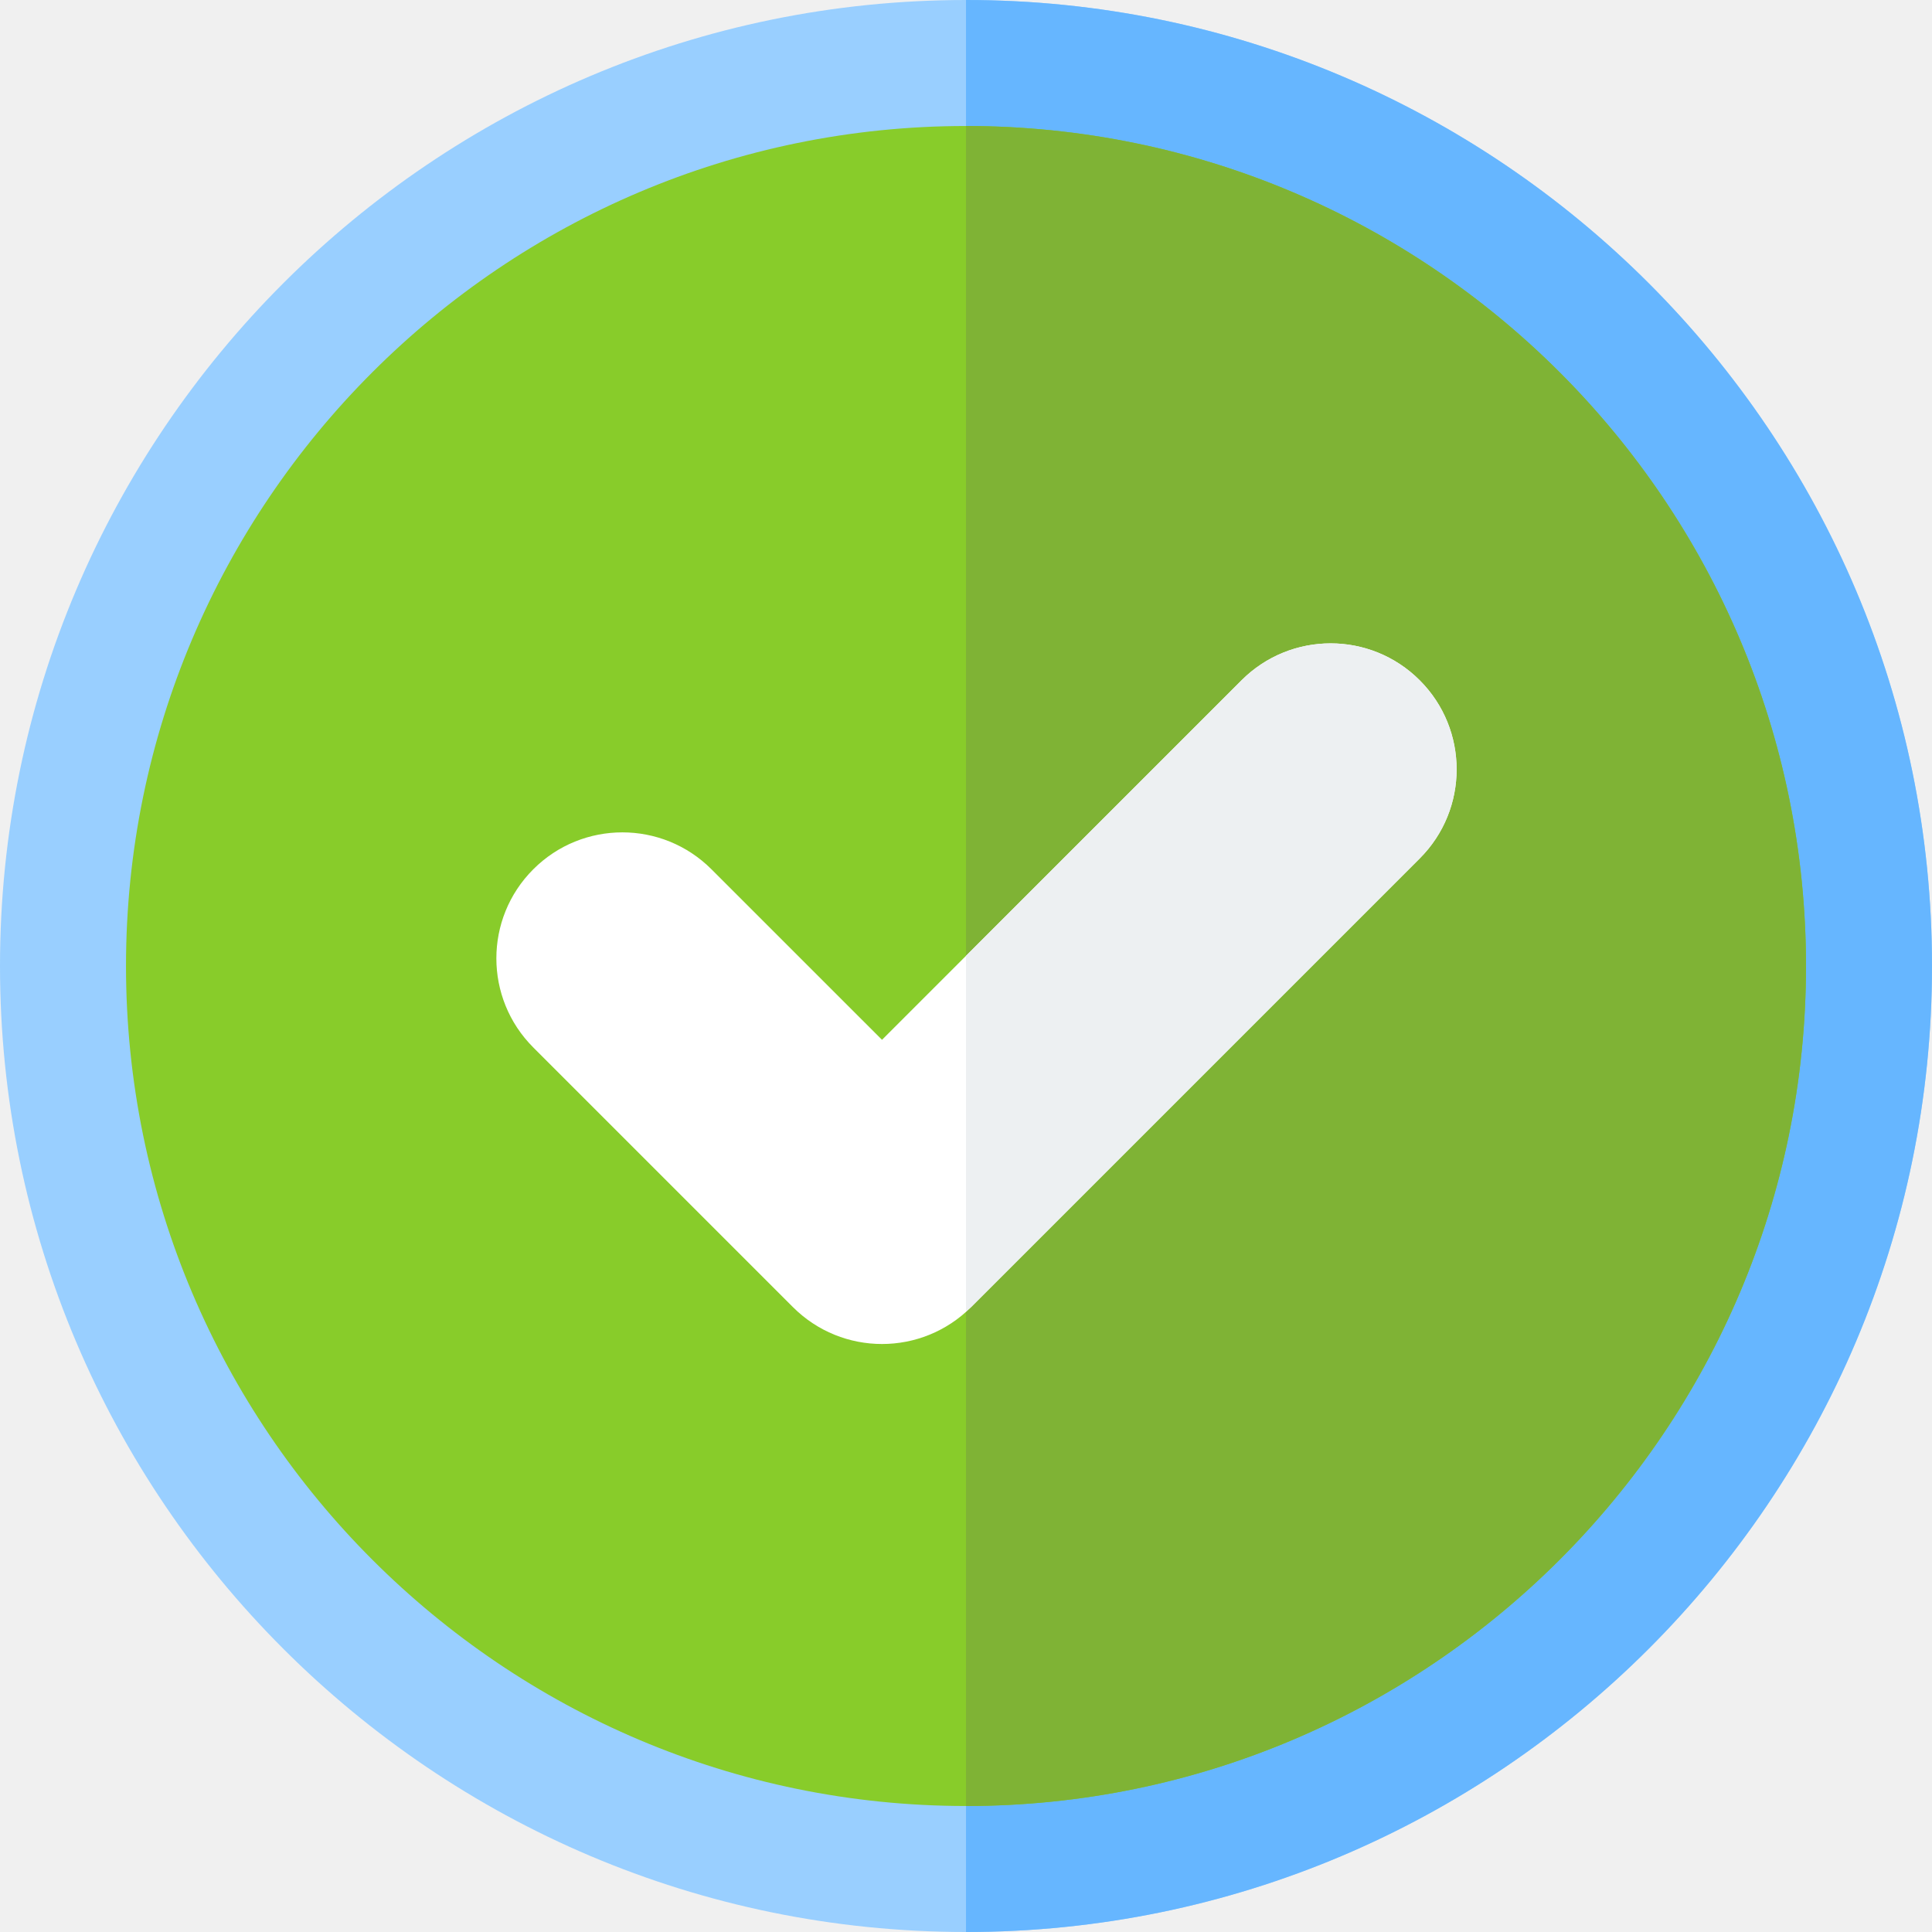
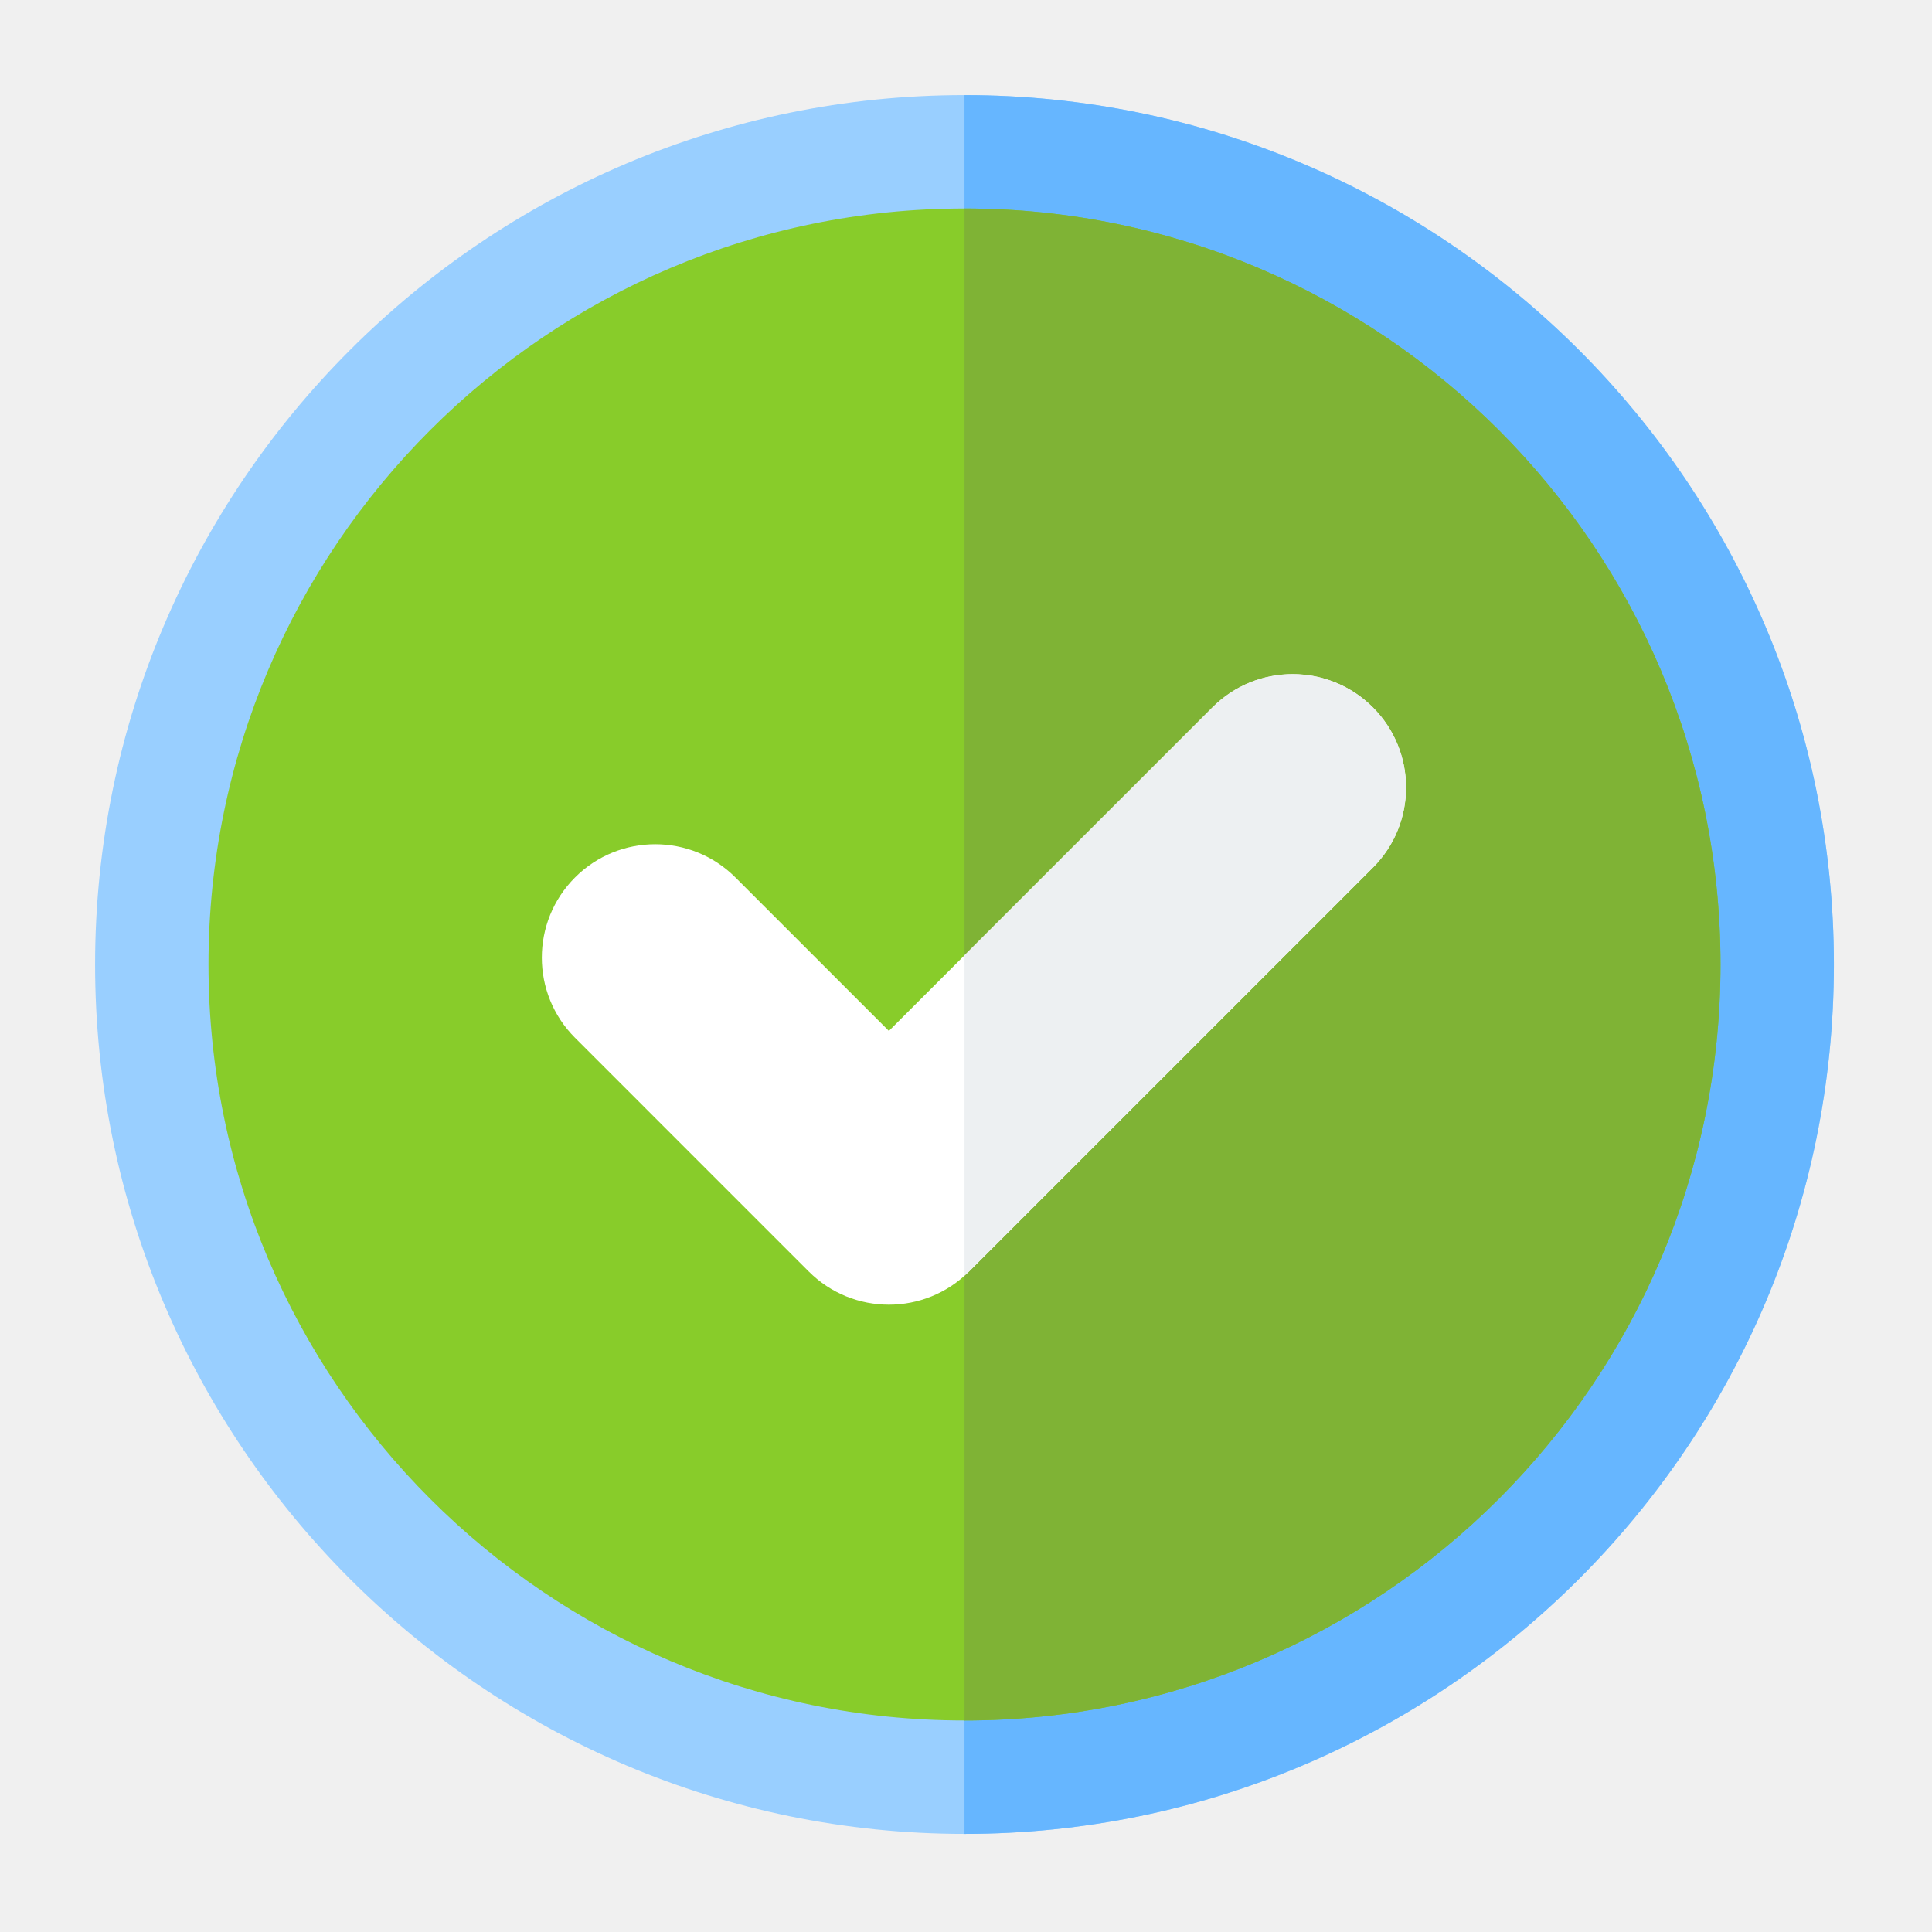
<svg xmlns="http://www.w3.org/2000/svg" height="256px" width="256px" viewBox="0 0 512 512">
-   <g id="icon">
+   <g id="icon" transform="scale(0.9) translate(28,28)">
    <path style="fill:#99cfff;" d="M256,512C114.837,512,0,397.157,0,256S114.837,0,256,0s256,114.843,256,256S397.163,512,256,512z" />
    <path style="fill:#66b6ff;" d="M512,256C512,114.843,397.163,0,256,0v512C397.163,512,512,397.157,512,256z" />
    <path style="fill:#88CC2A;" d="M256,478.609c-122.75,0-222.609-99.864-222.609-222.609S133.25,33.391,256,33.391 S478.609,133.256,478.609,256S378.75,478.609,256,478.609z" />
    <path style="fill:#7FB335;" d="M478.609,256c0-122.744-99.859-222.609-222.609-222.609v445.217 C378.75,478.609,478.609,378.744,478.609,256z" />
    <path style="fill:#FFFFFF;" d="M233.739,356.174c-8.544,0-17.087-3.261-23.609-9.783l-68.804-68.804 c-13.044-13.038-13.044-34.179,0-47.218c13.044-13.044,34.174-13.044,47.218,0l45.195,45.19l95.282-95.278 c13.044-13.044,34.174-13.044,47.218,0c13.044,13.038,13.044,34.179,0,47.218L257.348,346.391 C250.827,352.913,242.283,356.174,233.739,356.174z" />
    <path style="fill:#EDF0F2;" d="M329.021,180.283L256,253.3v94.192c0.435-0.393,0.928-0.681,1.348-1.101l118.891-118.891 c13.044-13.038,13.044-34.179,0-47.218C363.196,167.239,342.065,167.239,329.021,180.283z" />
  </g>
  <style>
    @keyframes bounce {
-       0%, 100% { transform: translateY(0); }
-       50% { transform: translateY(-20px); }
+       0%, 100% { transform: translate(28px, 28px) scale(0.9); }
+       50% { transform: translate(28px, 10px) scale(0.9); }
    }

    #icon {
-       animation: bounce 1s infinite;
+       animation: bounce 1.5s infinite;
    }
  </style>
</svg>
